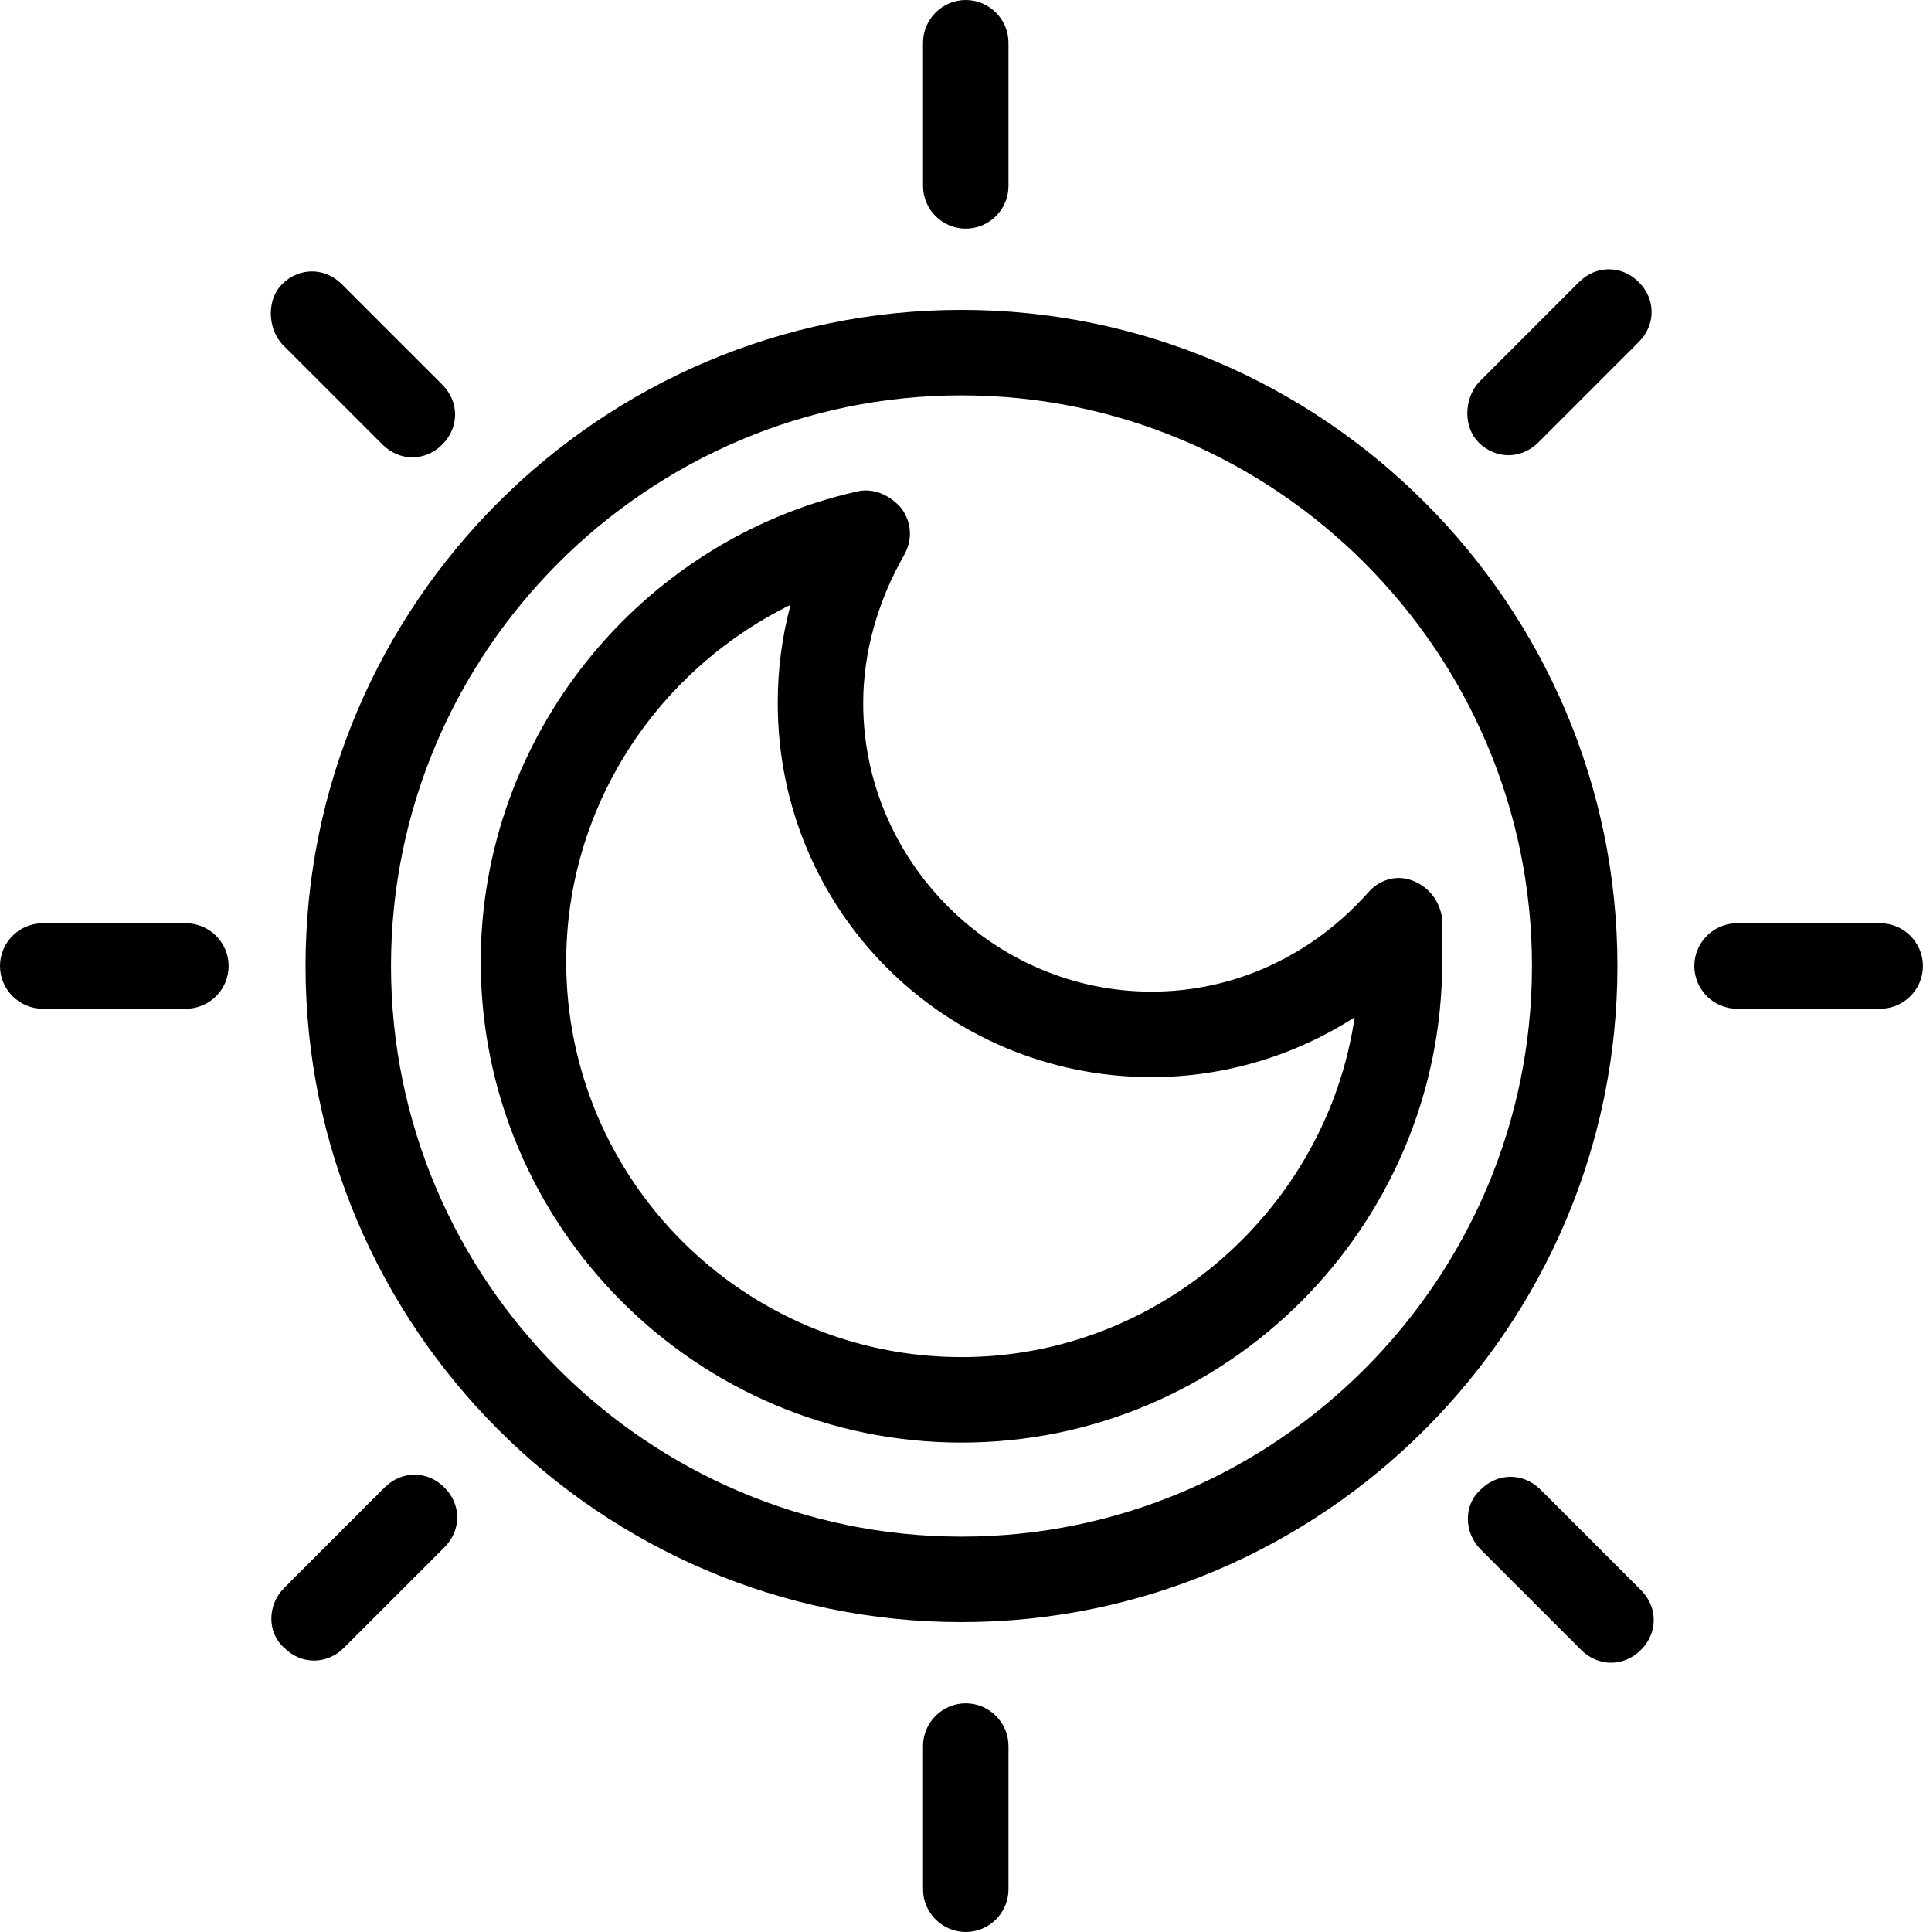
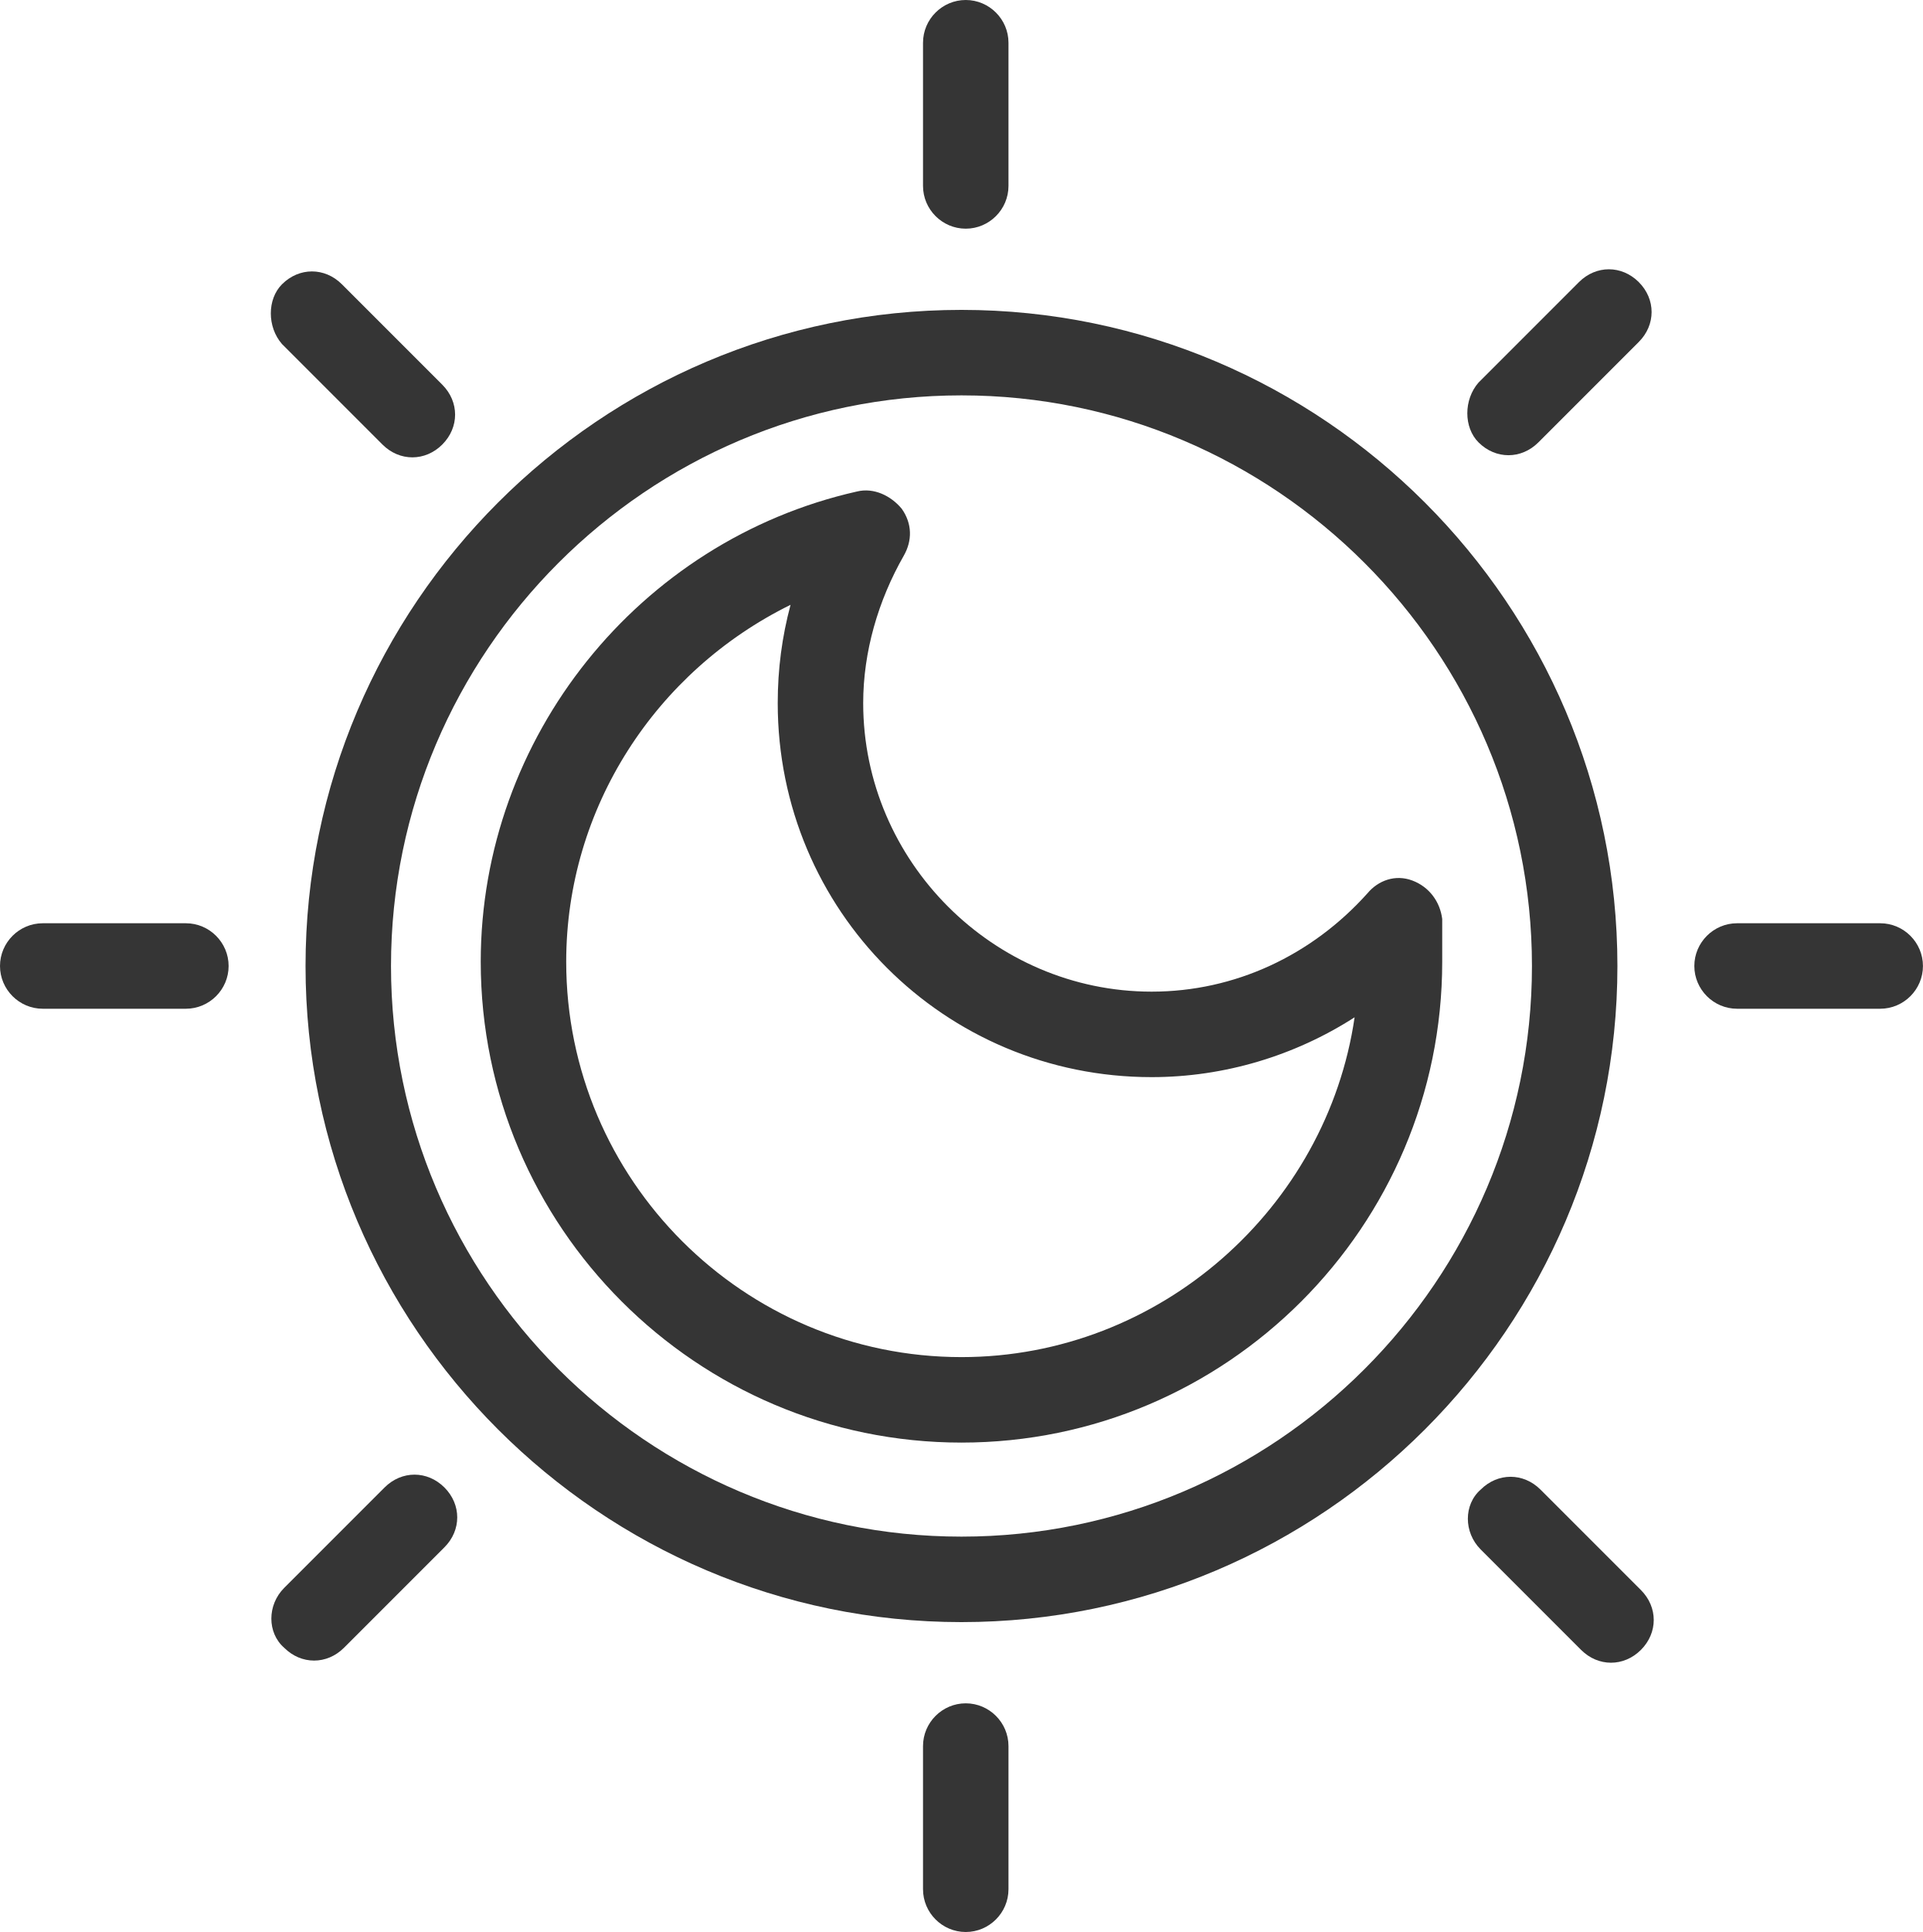
<svg xmlns="http://www.w3.org/2000/svg" version="1.1" id="Calque_1" x="0px" y="0px" viewBox="0 0 90 90.4" style="enable-background:new 0 0 90 90.4;" xml:space="preserve">
-   <path d="M67.5,43c-0.1-0.8-0.6-1.5-1.4-1.8s-1.6,0-2.1,0.6c-2.6,2.9-6.2,4.6-10.1,4.6c-7.4,0-13.5-6.1-13.5-13.5  c0-2.4,0.7-4.8,1.9-6.9c0.4-0.7,0.4-1.5-0.1-2.2c-0.5-0.6-1.3-1-2.1-0.8c-10.2,2.3-17.6,11.5-17.6,22c0,12.4,10.1,22.5,22.5,22.5  S67.5,57.4,67.5,45C67.5,44.4,67.5,43.7,67.5,43z M45,63.5c-10.2,0-18.5-8.3-18.5-18.5c0-7.2,4.2-13.6,10.5-16.7  c-0.4,1.5-0.6,3-0.6,4.6c0,9.7,7.8,17.5,17.5,17.5c3.4,0,6.7-1,9.5-2.8C62.1,56.5,54.3,63.5,45,63.5z" />
-   <path d="M75.7,45.2c0-16.9-13.8-30.7-30.7-30.7S14.3,28.3,14.3,45.2S28.1,75.9,45,75.9S75.7,62.1,75.7,45.2z M45,71.9  c-14.7,0-26.7-12-26.7-26.7s12-26.7,26.7-26.7s26.7,12,26.7,26.7S59.7,71.9,45,71.9z" />
-   <path d="M45.2,0L45.2,0c1.1,0,2,0.9,2,2v6.7c0,1.1-0.9,2-2,2h0c-1.1,0-2-0.9-2-2V2C43.2,0.9,44.1,0,45.2,0z" />
-   <path d="M45.2,79.7L45.2,79.7c1.1,0,2,0.9,2,2v6.7c0,1.1-0.9,2-2,2h0c-1.1,0-2-0.9-2-2v-6.7C43.2,80.6,44.1,79.7,45.2,79.7z" />
-   <path d="M2,43.2h6.7c1.1,0,2,0.9,2,2v0c0,1.1-0.9,2-2,2H2c-1.1,0-2-0.9-2-2v0C0,44.1,0.9,43.2,2,43.2z" />
-   <path d="M13.3,74.3l4.7-4.7c0.8-0.8,2-0.8,2.8,0l0,0c0.8,0.8,0.8,2,0,2.8l-4.7,4.7c-0.8,0.8-2,0.8-2.8,0l0,0  C12.5,76.4,12.5,75.1,13.3,74.3z" />
-   <path d="M13.2,13.3L13.2,13.3c0.8-0.8,2-0.8,2.8,0l4.7,4.7c0.8,0.8,0.8,2,0,2.8l0,0c-0.8,0.8-2,0.8-2.8,0l-4.7-4.7  C12.5,15.3,12.5,14,13.2,13.3z" />
-   <path d="M81.3,43.2H88c1.1,0,2,0.9,2,2v0c0,1.1-0.9,2-2,2h-6.7c-1.1,0-2-0.9-2-2v0C79.3,44.1,80.2,43.2,81.3,43.2z" />
-   <path d="M69.3,69.7L69.3,69.7c0.8-0.8,2-0.8,2.8,0l4.7,4.7c0.8,0.8,0.8,2,0,2.8l0,0c-0.8,0.8-2,0.8-2.8,0l-4.7-4.7  C68.5,71.7,68.5,70.4,69.3,69.7z" />
-   <path d="M69.2,17.9l4.7-4.7c0.8-0.8,2-0.8,2.8,0v0c0.8,0.8,0.8,2,0,2.8l-4.7,4.7c-0.8,0.8-2,0.8-2.8,0l0,0  C68.5,20,68.5,18.7,69.2,17.9z" />
+   <style type="text/css">
+ 	.st0{fill:#353535;}
+ </style>
+   <path class="st0" d="M67.5,43c-0.1-0.8-0.6-1.5-1.4-1.8s-1.6,0-2.1,0.6c-2.6,2.9-6.2,4.6-10.1,4.6c-7.4,0-13.5-6.1-13.5-13.5  c0-2.4,0.7-4.8,1.9-6.9c0.4-0.7,0.4-1.5-0.1-2.2c-0.5-0.6-1.3-1-2.1-0.8c-10.2,2.3-17.6,11.5-17.6,22c0,12.4,10.1,22.5,22.5,22.5  S67.5,57.4,67.5,45C67.5,44.4,67.5,43.7,67.5,43z M45,63.5c-10.2,0-18.5-8.3-18.5-18.5c0-7.2,4.2-13.6,10.5-16.7  c-0.4,1.5-0.6,3-0.6,4.6c0,9.7,7.8,17.5,17.5,17.5c3.4,0,6.7-1,9.5-2.8C62.1,56.5,54.3,63.5,45,63.5z" />
+   <path class="st0" d="M75.7,45.2c0-16.9-13.8-30.7-30.7-30.7S14.3,28.3,14.3,45.2S28.1,75.9,45,75.9S75.7,62.1,75.7,45.2z M45,71.9  c-14.7,0-26.7-12-26.7-26.7s12-26.7,26.7-26.7s26.7,12,26.7,26.7S59.7,71.9,45,71.9z" />
+   <path class="st0" d="M45.2,0L45.2,0c1.1,0,2,0.9,2,2v6.7c0,1.1-0.9,2-2,2l0,0c-1.1,0-2-0.9-2-2V2C43.2,0.9,44.1,0,45.2,0z" />
+   <path class="st0" d="M45.2,79.7L45.2,79.7c1.1,0,2,0.9,2,2v6.7c0,1.1-0.9,2-2,2l0,0c-1.1,0-2-0.9-2-2v-6.7  C43.2,80.6,44.1,79.7,45.2,79.7z" />
+   <path class="st0" d="M2,43.2h6.7c1.1,0,2,0.9,2,2l0,0c0,1.1-0.9,2-2,2H2c-1.1,0-2-0.9-2-2l0,0C0,44.1,0.9,43.2,2,43.2z" />
+   <path class="st0" d="M13.3,74.3l4.7-4.7c0.8-0.8,2-0.8,2.8,0l0,0c0.8,0.8,0.8,2,0,2.8l-4.7,4.7c-0.8,0.8-2,0.8-2.8,0l0,0  C12.5,76.4,12.5,75.1,13.3,74.3z" />
+   <path class="st0" d="M13.2,13.3L13.2,13.3c0.8-0.8,2-0.8,2.8,0l4.7,4.7c0.8,0.8,0.8,2,0,2.8l0,0c-0.8,0.8-2,0.8-2.8,0l-4.7-4.7  C12.5,15.3,12.5,14,13.2,13.3z" />
+   <path class="st0" d="M81.3,43.2H88c1.1,0,2,0.9,2,2l0,0c0,1.1-0.9,2-2,2h-6.7c-1.1,0-2-0.9-2-2l0,0C79.3,44.1,80.2,43.2,81.3,43.2z" />
+   <path class="st0" d="M69.3,69.7L69.3,69.7c0.8-0.8,2-0.8,2.8,0l4.7,4.7c0.8,0.8,0.8,2,0,2.8l0,0c-0.8,0.8-2,0.8-2.8,0l-4.7-4.7  C68.5,71.7,68.5,70.4,69.3,69.7z" />
+   <path class="st0" d="M69.2,17.9l4.7-4.7c0.8-0.8,2-0.8,2.8,0l0,0c0.8,0.8,0.8,2,0,2.8L72,20.7c-0.8,0.8-2,0.8-2.8,0l0,0  C68.5,20,68.5,18.7,69.2,17.9z" />
</svg>
